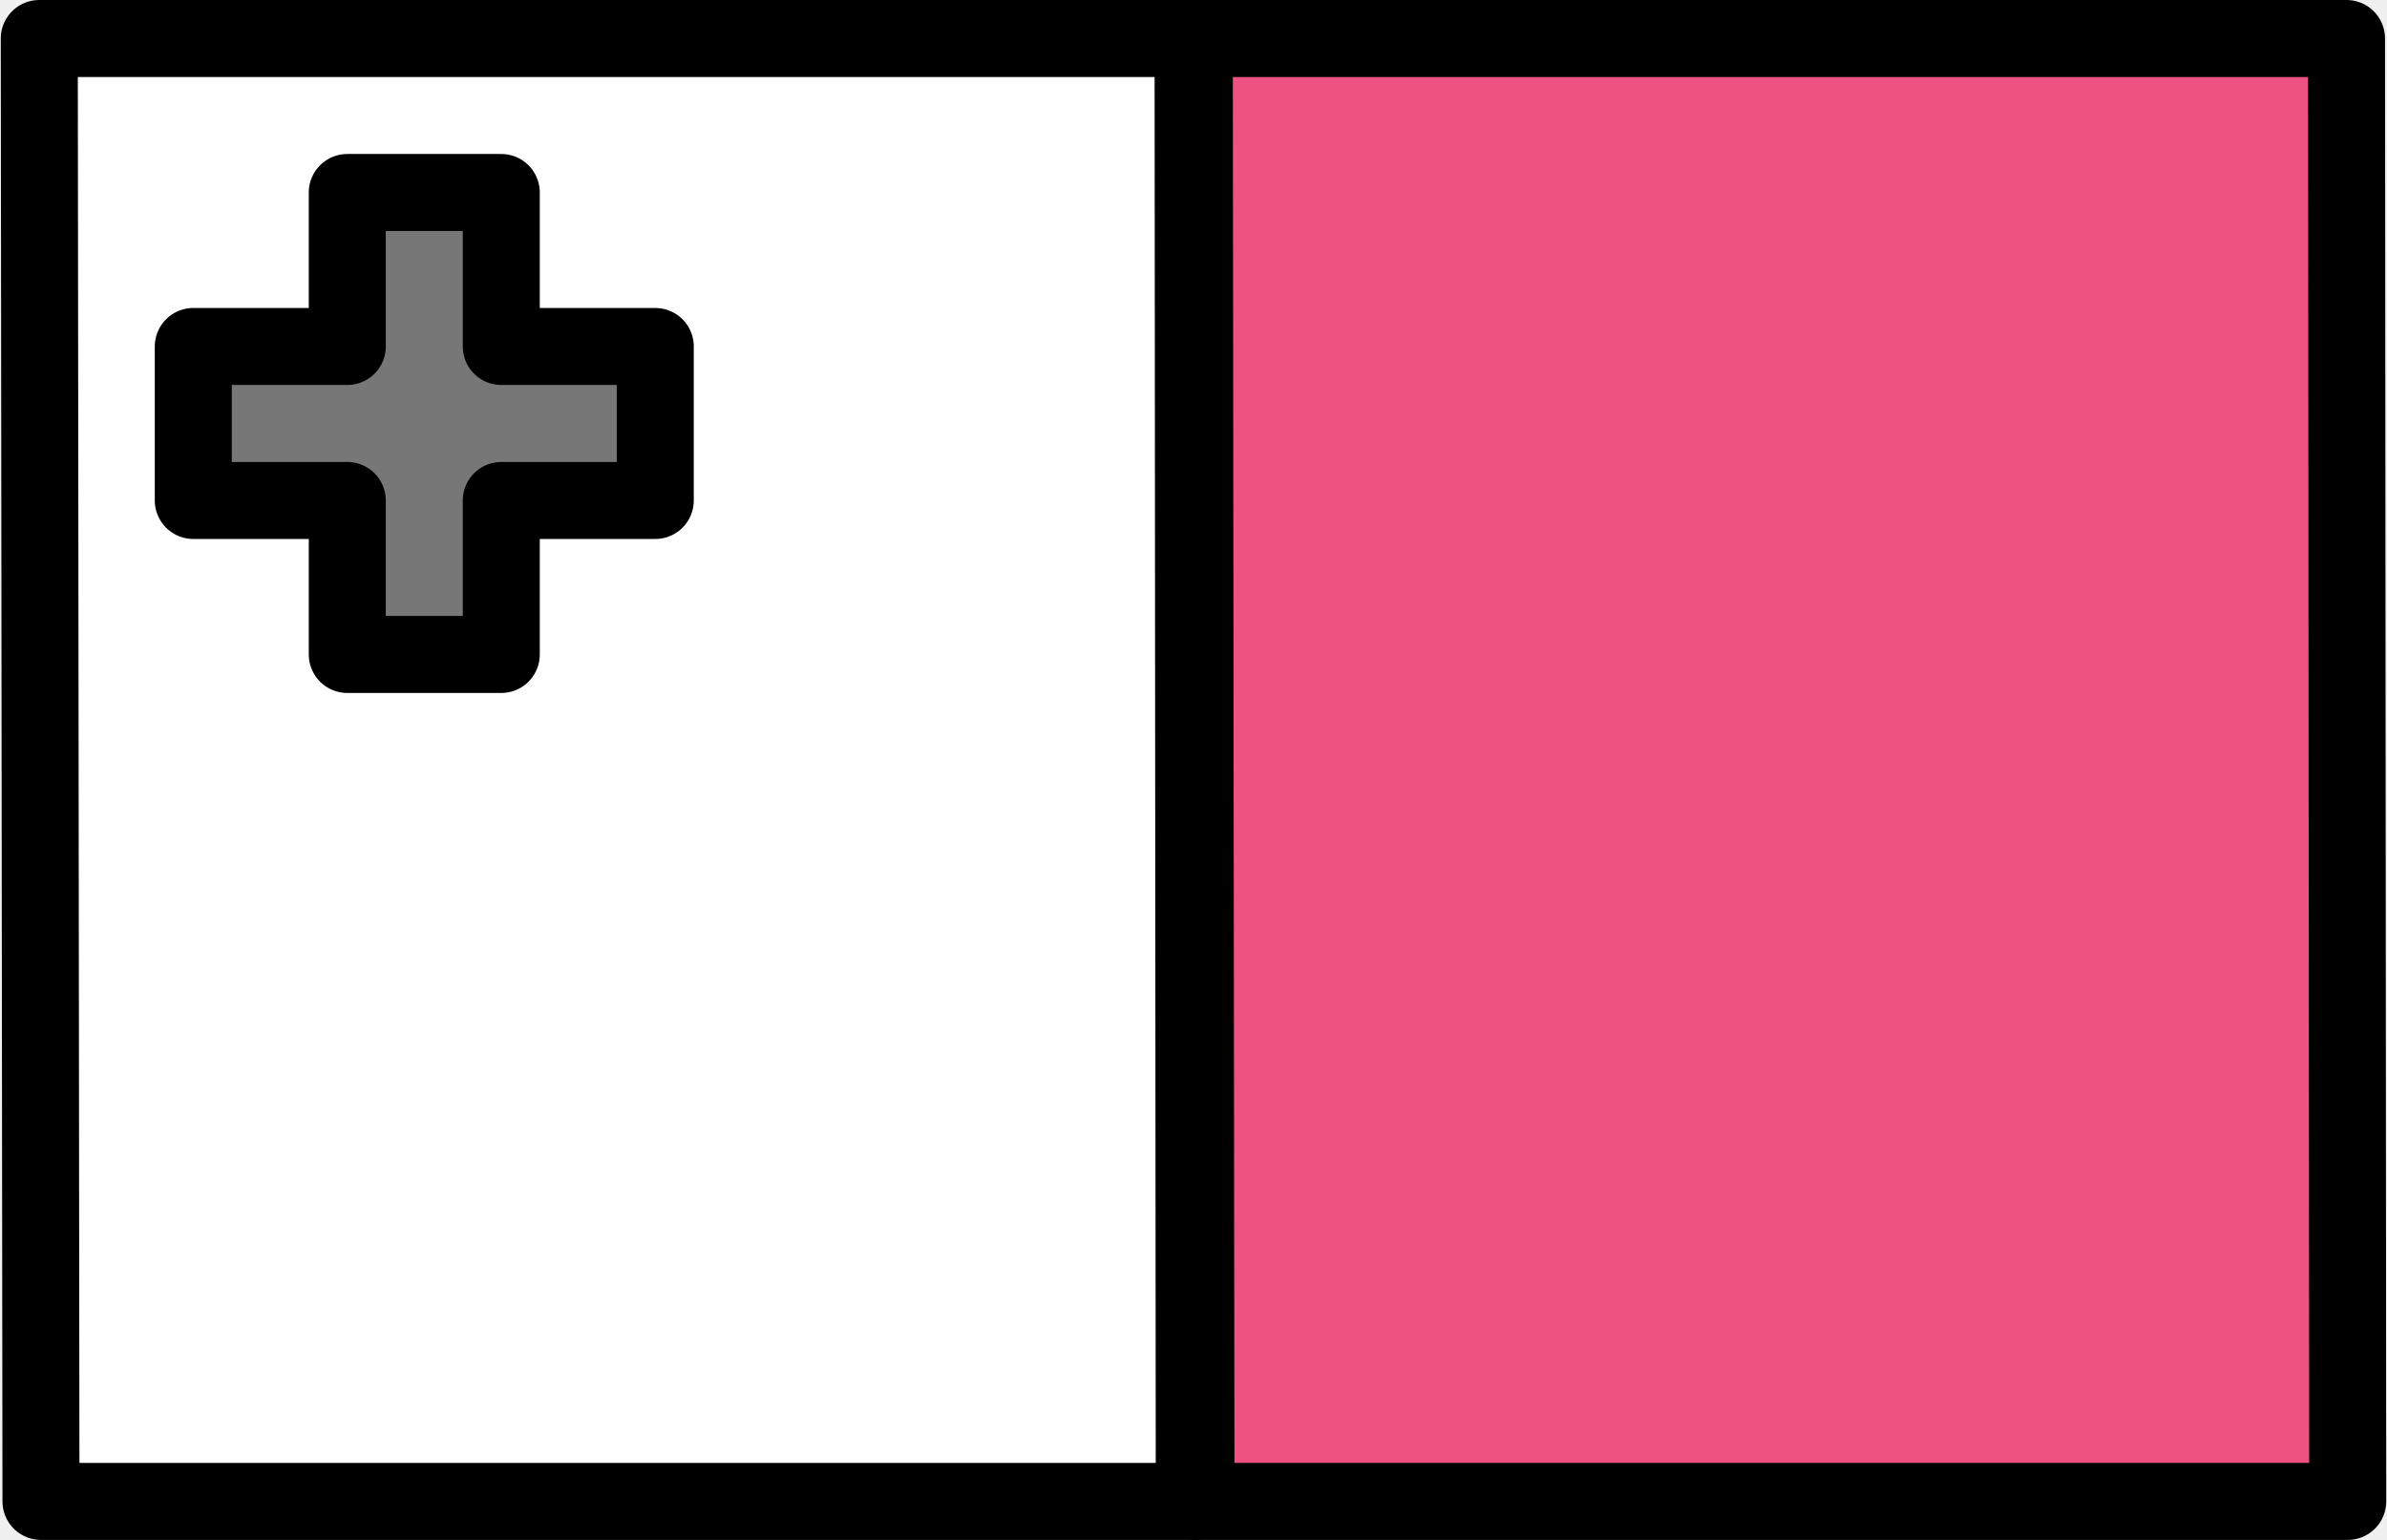
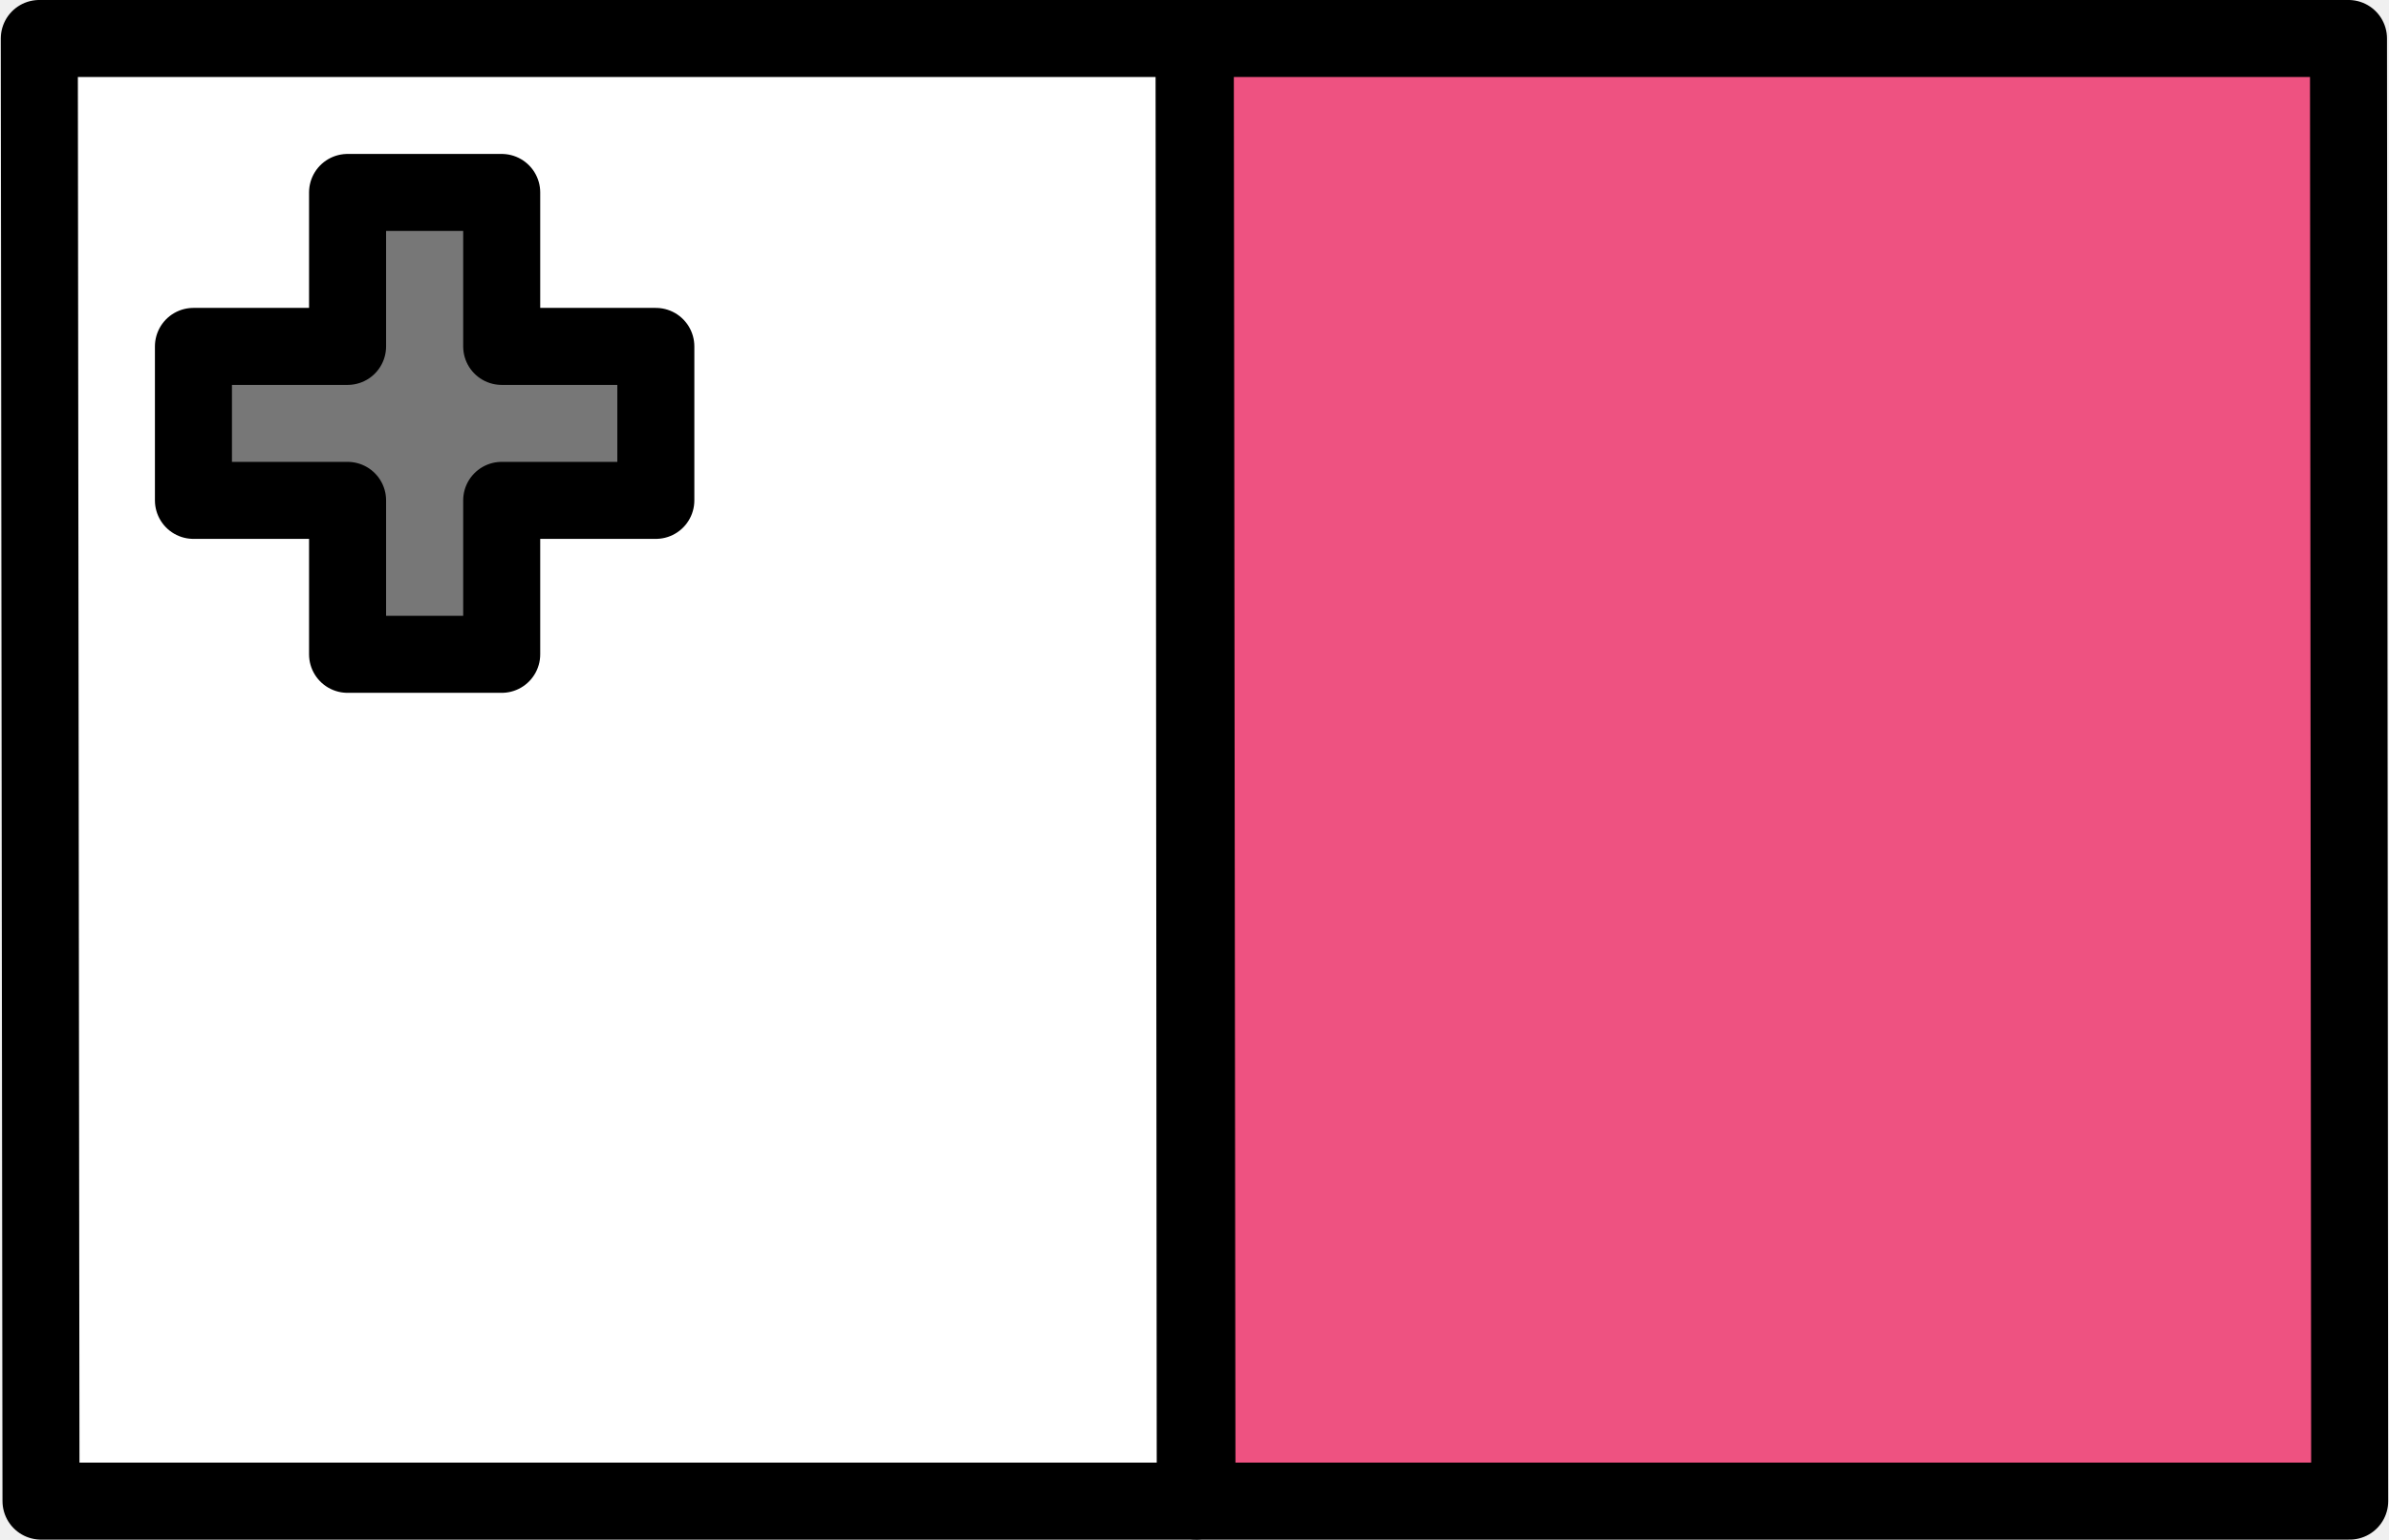
- <svg xmlns="http://www.w3.org/2000/svg" width="248px" height="160px" viewBox="0 0 248 160" version="1.1">
+ <svg xmlns="http://www.w3.org/2000/svg" width="242px" height="156px" viewBox="0 0 242 156" version="1.1">
  <g id="group">
-     <path id="Путь" d="M243.794 4 L124.081 4 124.257 156 243.919 156 Z" fill="#ee5281" fill-opacity="1" stroke="#000000" stroke-width="8" stroke-opacity="1" stroke-linejoin="round" />
-     <path id="Путь-1" d="M123.955 4 L4.081 4 4.257 156 124.081 156 Z" fill="#ffffff" fill-opacity="1" stroke="#000000" stroke-width="8" stroke-opacity="1" stroke-linejoin="round" />
-     <path id="Путь-2" d="M68.081 36 L52.081 36 52.081 20 36.081 20 36.081 36 20.081 36 20.081 52 36.081 52 36.081 68 52.081 68 52.081 52 68.081 52 Z" fill="#777777" fill-opacity="1" stroke="#000000" stroke-width="8" stroke-opacity="1" stroke-linejoin="round" />
+     <path id="Путь" d="M237.896 3.9 L121.079 3.9 121.251 152.1 238.018 152.1 Z" fill="#ee5281" fill-opacity="1" stroke="#000000" stroke-width="7.803" stroke-opacity="1" stroke-linejoin="round" />
+     <path id="Путь-1" d="M120.956 3.9 L3.982 3.9 4.154 152.1 121.079 152.1 Z" fill="#ffffff" fill-opacity="1" stroke="#000000" stroke-width="7.803" stroke-opacity="1" stroke-linejoin="round" />
+     <path id="Путь-2" d="M66.434 35.1 L50.821 35.1 50.821 19.5 35.208 19.5 35.208 35.1 19.595 35.1 19.595 50.7 35.208 50.7 35.208 66.3 50.821 66.3 50.821 50.7 66.434 50.7 Z" fill="#777777" fill-opacity="1" stroke="#000000" stroke-width="7.803" stroke-opacity="1" stroke-linejoin="round" />
  </g>
  <g id="group-1" />
  <g id="group-2" />
  <g id="group-3" />
  <g id="group-4" />
  <g id="group-5" />
  <g id="group-6" />
  <g id="group-7" />
  <g id="group-8" />
  <g id="group-9" />
  <g id="group-10" />
  <g id="group-11" />
  <g id="group-12" />
  <g id="group-13" />
  <g id="group-14" />
  <g id="group-15" />
</svg>
